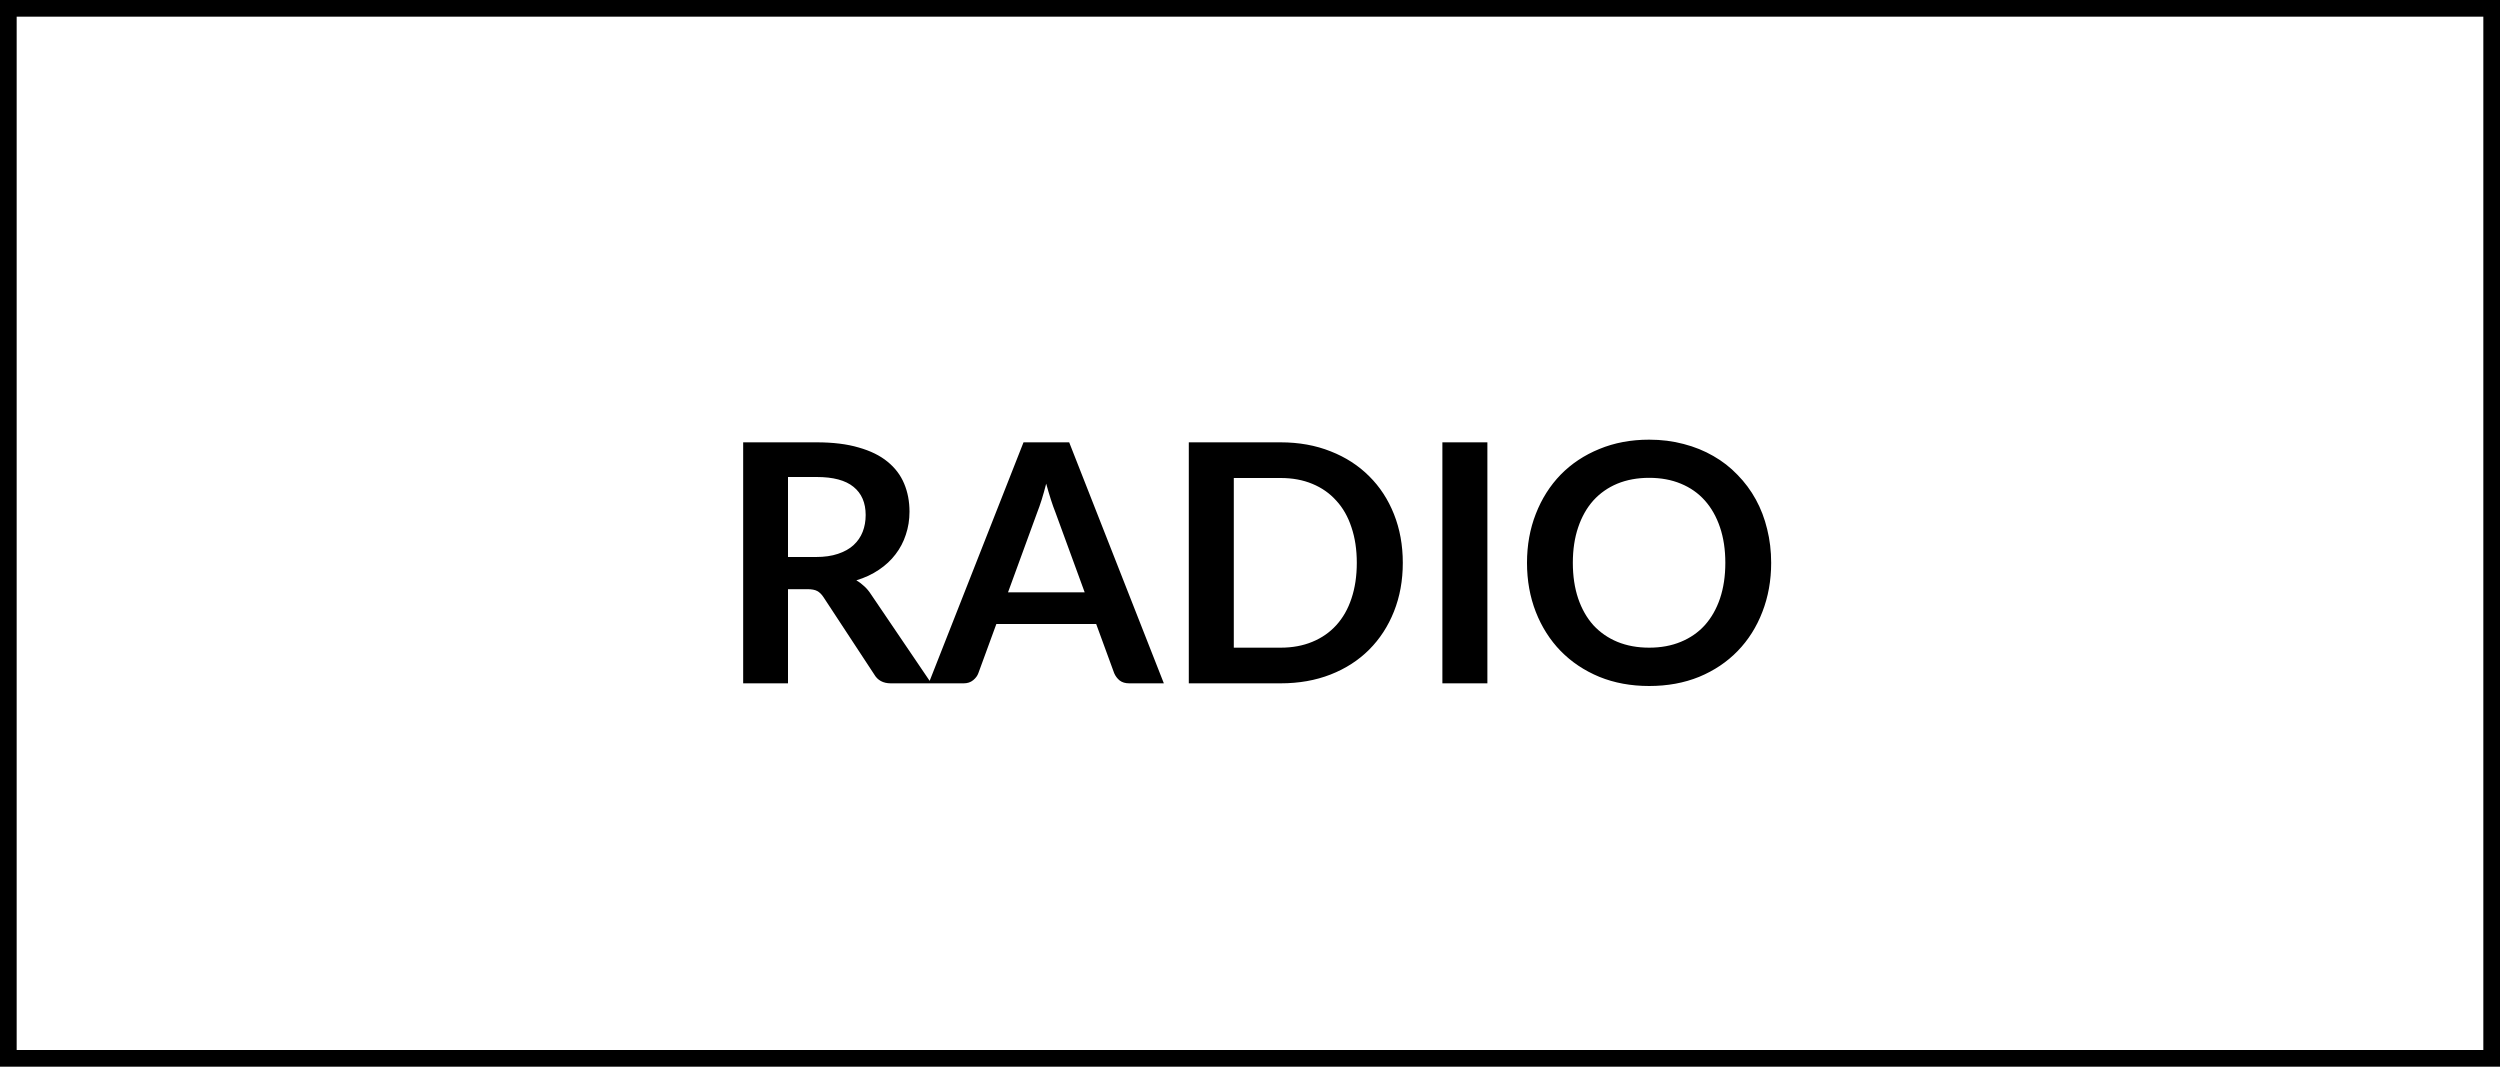
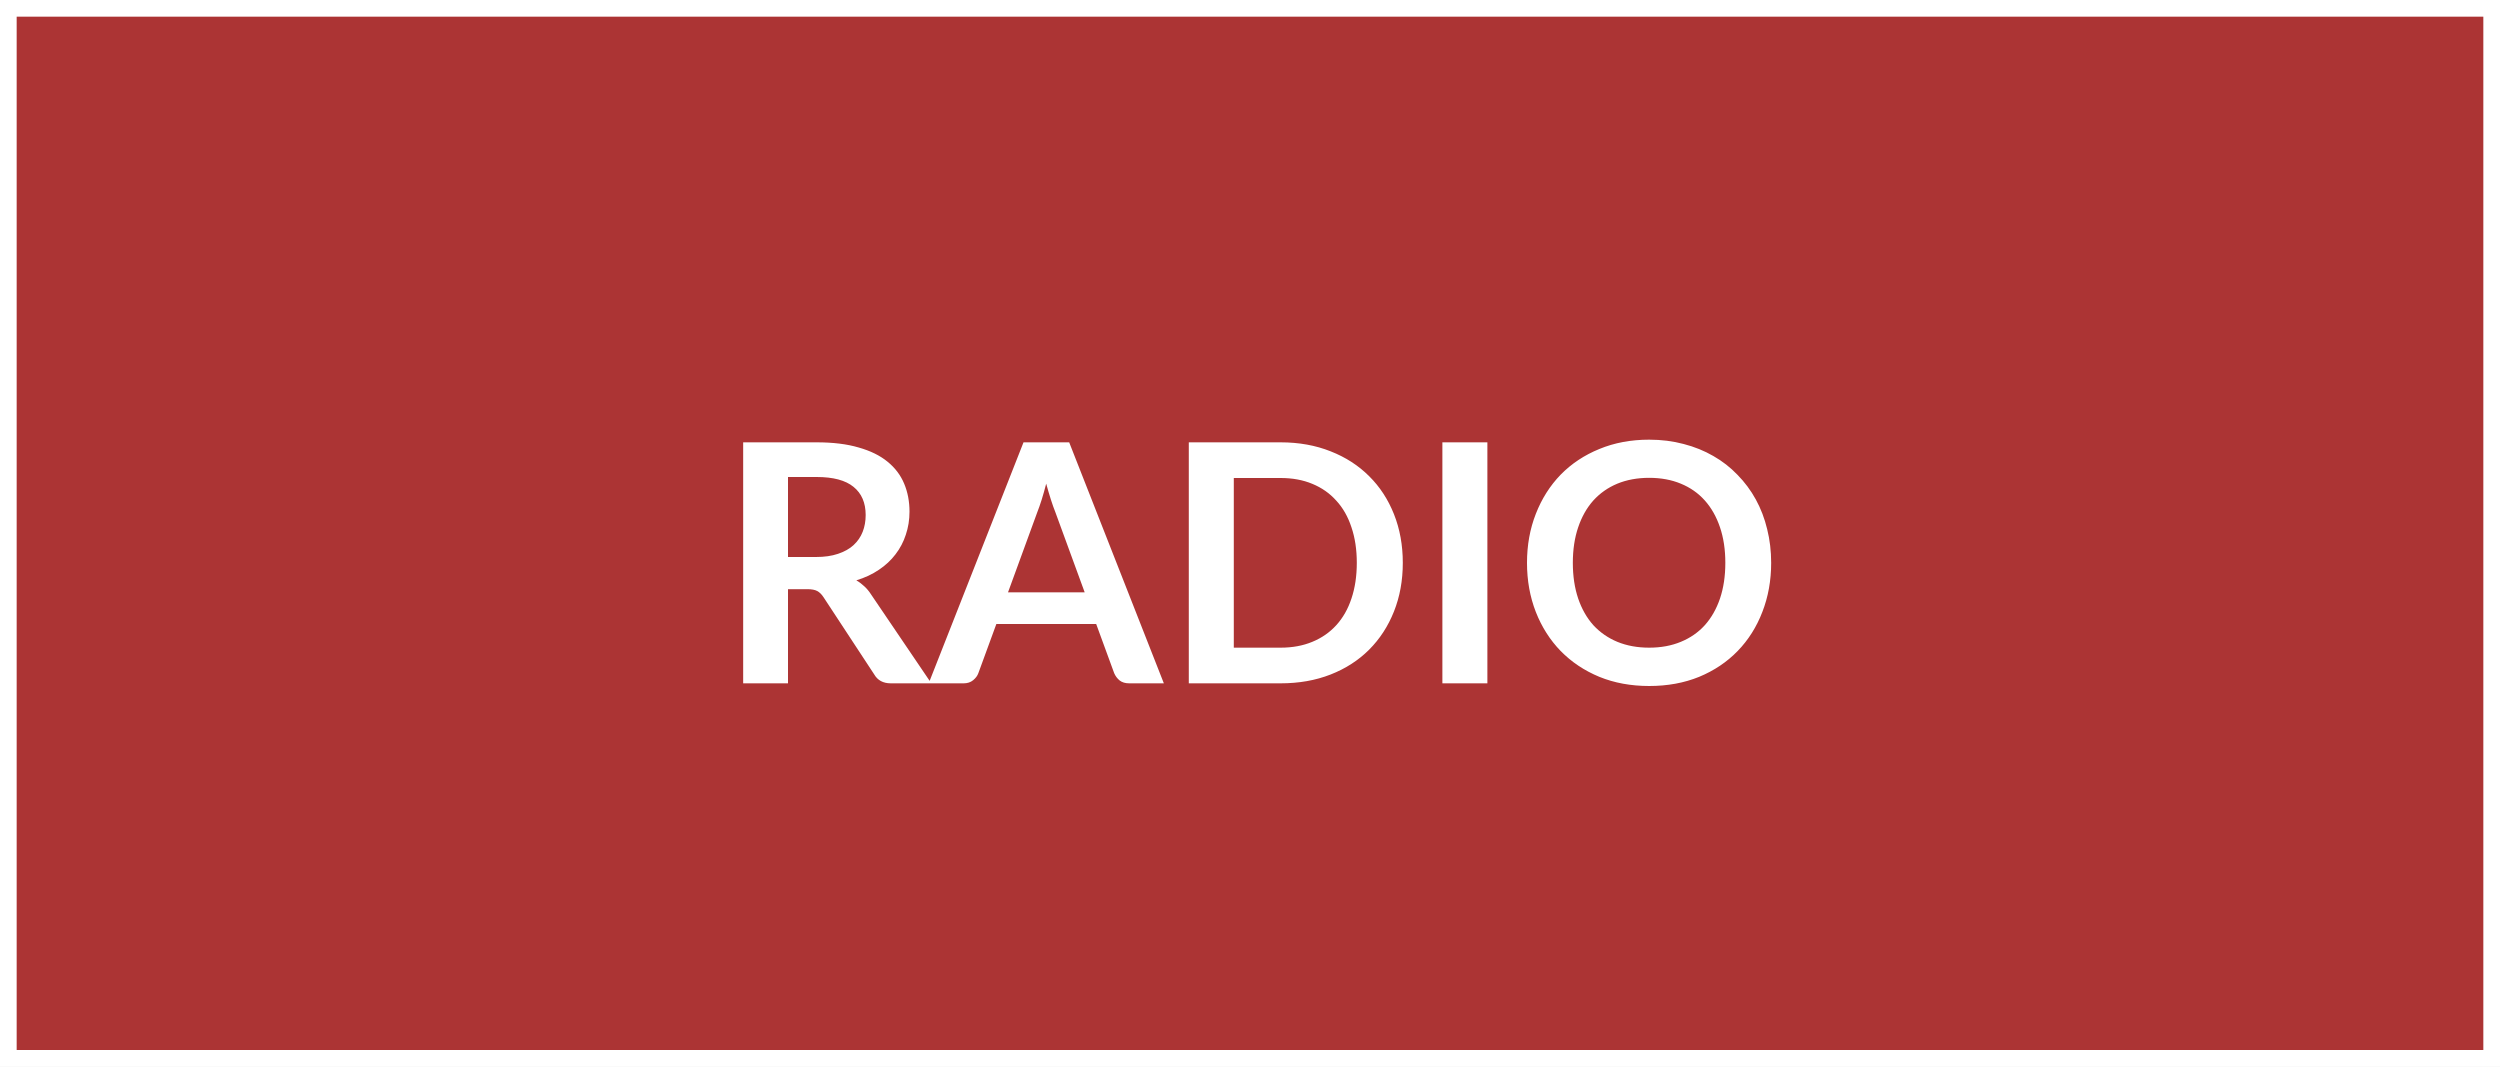
<svg xmlns="http://www.w3.org/2000/svg" width="150" height="64" viewBox="0 0 150 64" fill="none">
-   <rect x="0.5" y="0.5" width="149" height="63" fill="white" />
-   <path d="M118 61.5H32C15.708 61.5 2.5 48.292 2.5 32C2.5 15.708 15.708 2.5 32 2.5H118C134.292 2.5 147.5 15.708 147.5 32C147.5 48.292 134.292 61.5 118 61.5Z" fill="white" />
-   <path d="M48.96 33.42C49.467 33.42 49.907 33.357 50.28 33.23C50.66 33.103 50.97 32.93 51.21 32.71C51.456 32.483 51.64 32.217 51.76 31.91C51.88 31.603 51.94 31.267 51.94 30.9C51.94 30.167 51.697 29.603 51.21 29.21C50.73 28.817 49.993 28.62 49 28.62H47.28V33.42H48.96ZM55.88 41H53.45C52.99 41 52.657 40.82 52.45 40.46L49.41 35.83C49.297 35.657 49.17 35.533 49.03 35.46C48.897 35.387 48.697 35.35 48.43 35.35H47.28V41H44.59V26.54H49C49.98 26.54 50.82 26.643 51.52 26.85C52.227 27.05 52.803 27.333 53.25 27.7C53.703 28.067 54.036 28.507 54.25 29.02C54.463 29.527 54.57 30.087 54.57 30.7C54.57 31.187 54.496 31.647 54.35 32.08C54.21 32.513 54.003 32.907 53.73 33.26C53.463 33.613 53.13 33.923 52.73 34.19C52.337 34.457 51.886 34.667 51.38 34.82C51.553 34.92 51.713 35.04 51.86 35.18C52.007 35.313 52.14 35.473 52.26 35.66L55.88 41ZM65.081 35.54L63.321 30.73C63.235 30.517 63.145 30.263 63.051 29.97C62.958 29.677 62.865 29.36 62.771 29.02C62.685 29.36 62.595 29.68 62.501 29.98C62.408 30.273 62.318 30.53 62.231 30.75L60.481 35.54H65.081ZM69.831 41H67.751C67.518 41 67.328 40.943 67.181 40.83C67.035 40.71 66.925 40.563 66.851 40.39L65.771 37.44H59.781L58.701 40.39C58.648 40.543 58.545 40.683 58.391 40.81C58.238 40.937 58.048 41 57.821 41H55.721L61.411 26.54H64.151L69.831 41ZM84.168 33.77C84.168 34.83 83.991 35.803 83.638 36.69C83.285 37.577 82.788 38.34 82.148 38.98C81.508 39.62 80.738 40.117 79.838 40.47C78.938 40.823 77.938 41 76.838 41H71.328V26.54H76.838C77.938 26.54 78.938 26.72 79.838 27.08C80.738 27.433 81.508 27.93 82.148 28.57C82.788 29.203 83.285 29.963 83.638 30.85C83.991 31.737 84.168 32.71 84.168 33.77ZM81.408 33.77C81.408 32.977 81.301 32.267 81.088 31.64C80.881 31.007 80.578 30.473 80.178 30.04C79.785 29.6 79.305 29.263 78.738 29.03C78.178 28.797 77.545 28.68 76.838 28.68H74.028V38.86H76.838C77.545 38.86 78.178 38.743 78.738 38.51C79.305 38.277 79.785 37.943 80.178 37.51C80.578 37.07 80.881 36.537 81.088 35.91C81.301 35.277 81.408 34.563 81.408 33.77ZM89.243 41H86.543V26.54H89.243V41ZM106.27 33.77C106.27 34.83 106.093 35.813 105.74 36.72C105.393 37.62 104.9 38.4 104.26 39.06C103.62 39.72 102.85 40.237 101.95 40.61C101.05 40.977 100.05 41.16 98.95 41.16C97.857 41.16 96.86 40.977 95.96 40.61C95.06 40.237 94.287 39.72 93.64 39.06C93 38.4 92.504 37.62 92.15 36.72C91.797 35.813 91.62 34.83 91.62 33.77C91.62 32.71 91.797 31.73 92.15 30.83C92.504 29.923 93 29.14 93.64 28.48C94.287 27.82 95.06 27.307 95.96 26.94C96.86 26.567 97.857 26.38 98.95 26.38C99.684 26.38 100.373 26.467 101.02 26.64C101.667 26.807 102.26 27.047 102.8 27.36C103.34 27.667 103.823 28.043 104.25 28.49C104.683 28.93 105.05 29.423 105.35 29.97C105.65 30.517 105.877 31.11 106.03 31.75C106.19 32.39 106.27 33.063 106.27 33.77ZM103.52 33.77C103.52 32.977 103.413 32.267 103.2 31.64C102.987 31.007 102.683 30.47 102.29 30.03C101.897 29.59 101.417 29.253 100.85 29.02C100.29 28.787 99.657 28.67 98.95 28.67C98.244 28.67 97.607 28.787 97.04 29.02C96.48 29.253 96 29.59 95.6 30.03C95.207 30.47 94.904 31.007 94.69 31.64C94.477 32.267 94.37 32.977 94.37 33.77C94.37 34.563 94.477 35.277 94.69 35.91C94.904 36.537 95.207 37.07 95.6 37.51C96 37.943 96.48 38.277 97.04 38.51C97.607 38.743 98.244 38.86 98.95 38.86C99.657 38.86 100.29 38.743 100.85 38.51C101.417 38.277 101.897 37.943 102.29 37.51C102.683 37.07 102.987 36.537 103.2 35.91C103.413 35.277 103.52 34.563 103.52 33.77Z" fill="black" />
-   <rect x="0.5" y="0.5" width="149" height="63" stroke="black" />
+   <rect x="0.5" y="0.5" width="149" height="63" fill="#AC3434" />
+   <path d="M48.96 33.42C49.467 33.42 49.907 33.357 50.28 33.23C50.66 33.103 50.97 32.93 51.21 32.71C51.456 32.483 51.64 32.217 51.76 31.91C51.88 31.603 51.94 31.267 51.94 30.9C51.94 30.167 51.697 29.603 51.21 29.21C50.73 28.817 49.993 28.62 49 28.62H47.28V33.42H48.96ZM55.88 41H53.45C52.99 41 52.657 40.82 52.45 40.46L49.41 35.83C49.297 35.657 49.17 35.533 49.03 35.46C48.897 35.387 48.697 35.35 48.43 35.35H47.28V41H44.59V26.54H49C49.98 26.54 50.82 26.643 51.52 26.85C52.227 27.05 52.803 27.333 53.25 27.7C53.703 28.067 54.036 28.507 54.25 29.02C54.463 29.527 54.57 30.087 54.57 30.7C54.57 31.187 54.496 31.647 54.35 32.08C54.21 32.513 54.003 32.907 53.73 33.26C53.463 33.613 53.13 33.923 52.73 34.19C52.337 34.457 51.886 34.667 51.38 34.82C51.553 34.92 51.713 35.04 51.86 35.18C52.007 35.313 52.14 35.473 52.26 35.66L55.88 41ZM65.081 35.54L63.321 30.73C63.235 30.517 63.145 30.263 63.051 29.97C62.958 29.677 62.865 29.36 62.771 29.02C62.685 29.36 62.595 29.68 62.501 29.98C62.408 30.273 62.318 30.53 62.231 30.75L60.481 35.54H65.081ZM69.831 41H67.751C67.518 41 67.328 40.943 67.181 40.83C67.035 40.71 66.925 40.563 66.851 40.39L65.771 37.44H59.781L58.701 40.39C58.648 40.543 58.545 40.683 58.391 40.81C58.238 40.937 58.048 41 57.821 41H55.721L61.411 26.54H64.151L69.831 41ZM84.168 33.77C84.168 34.83 83.991 35.803 83.638 36.69C83.285 37.577 82.788 38.34 82.148 38.98C81.508 39.62 80.738 40.117 79.838 40.47C78.938 40.823 77.938 41 76.838 41H71.328V26.54H76.838C77.938 26.54 78.938 26.72 79.838 27.08C80.738 27.433 81.508 27.93 82.148 28.57C82.788 29.203 83.285 29.963 83.638 30.85C83.991 31.737 84.168 32.71 84.168 33.77ZM81.408 33.77C81.408 32.977 81.301 32.267 81.088 31.64C80.881 31.007 80.578 30.473 80.178 30.04C79.785 29.6 79.305 29.263 78.738 29.03C78.178 28.797 77.545 28.68 76.838 28.68H74.028V38.86H76.838C77.545 38.86 78.178 38.743 78.738 38.51C79.305 38.277 79.785 37.943 80.178 37.51C80.578 37.07 80.881 36.537 81.088 35.91C81.301 35.277 81.408 34.563 81.408 33.77ZM89.243 41H86.543V26.54H89.243V41ZM106.27 33.77C106.27 34.83 106.093 35.813 105.74 36.72C105.393 37.62 104.9 38.4 104.26 39.06C103.62 39.72 102.85 40.237 101.95 40.61C101.05 40.977 100.05 41.16 98.95 41.16C97.857 41.16 96.86 40.977 95.96 40.61C95.06 40.237 94.287 39.72 93.64 39.06C93 38.4 92.504 37.62 92.15 36.72C91.797 35.813 91.62 34.83 91.62 33.77C91.62 32.71 91.797 31.73 92.15 30.83C92.504 29.923 93 29.14 93.64 28.48C94.287 27.82 95.06 27.307 95.96 26.94C96.86 26.567 97.857 26.38 98.95 26.38C99.684 26.38 100.373 26.467 101.02 26.64C101.667 26.807 102.26 27.047 102.8 27.36C103.34 27.667 103.823 28.043 104.25 28.49C104.683 28.93 105.05 29.423 105.35 29.97C105.65 30.517 105.877 31.11 106.03 31.75C106.19 32.39 106.27 33.063 106.27 33.77ZM103.52 33.77C103.52 32.977 103.413 32.267 103.2 31.64C102.987 31.007 102.683 30.47 102.29 30.03C101.897 29.59 101.417 29.253 100.85 29.02C100.29 28.787 99.657 28.67 98.95 28.67C98.244 28.67 97.607 28.787 97.04 29.02C96.48 29.253 96 29.59 95.6 30.03C95.207 30.47 94.904 31.007 94.69 31.64C94.477 32.267 94.37 32.977 94.37 33.77C94.37 34.563 94.477 35.277 94.69 35.91C94.904 36.537 95.207 37.07 95.6 37.51C96 37.943 96.48 38.277 97.04 38.51C97.607 38.743 98.244 38.86 98.95 38.86C99.657 38.86 100.29 38.743 100.85 38.51C101.417 38.277 101.897 37.943 102.29 37.51C102.683 37.07 102.987 36.537 103.2 35.91C103.413 35.277 103.52 34.563 103.52 33.77Z" fill="white" />
+   <rect x="0.5" y="0.5" width="149" height="63" stroke="white" />
</svg>
